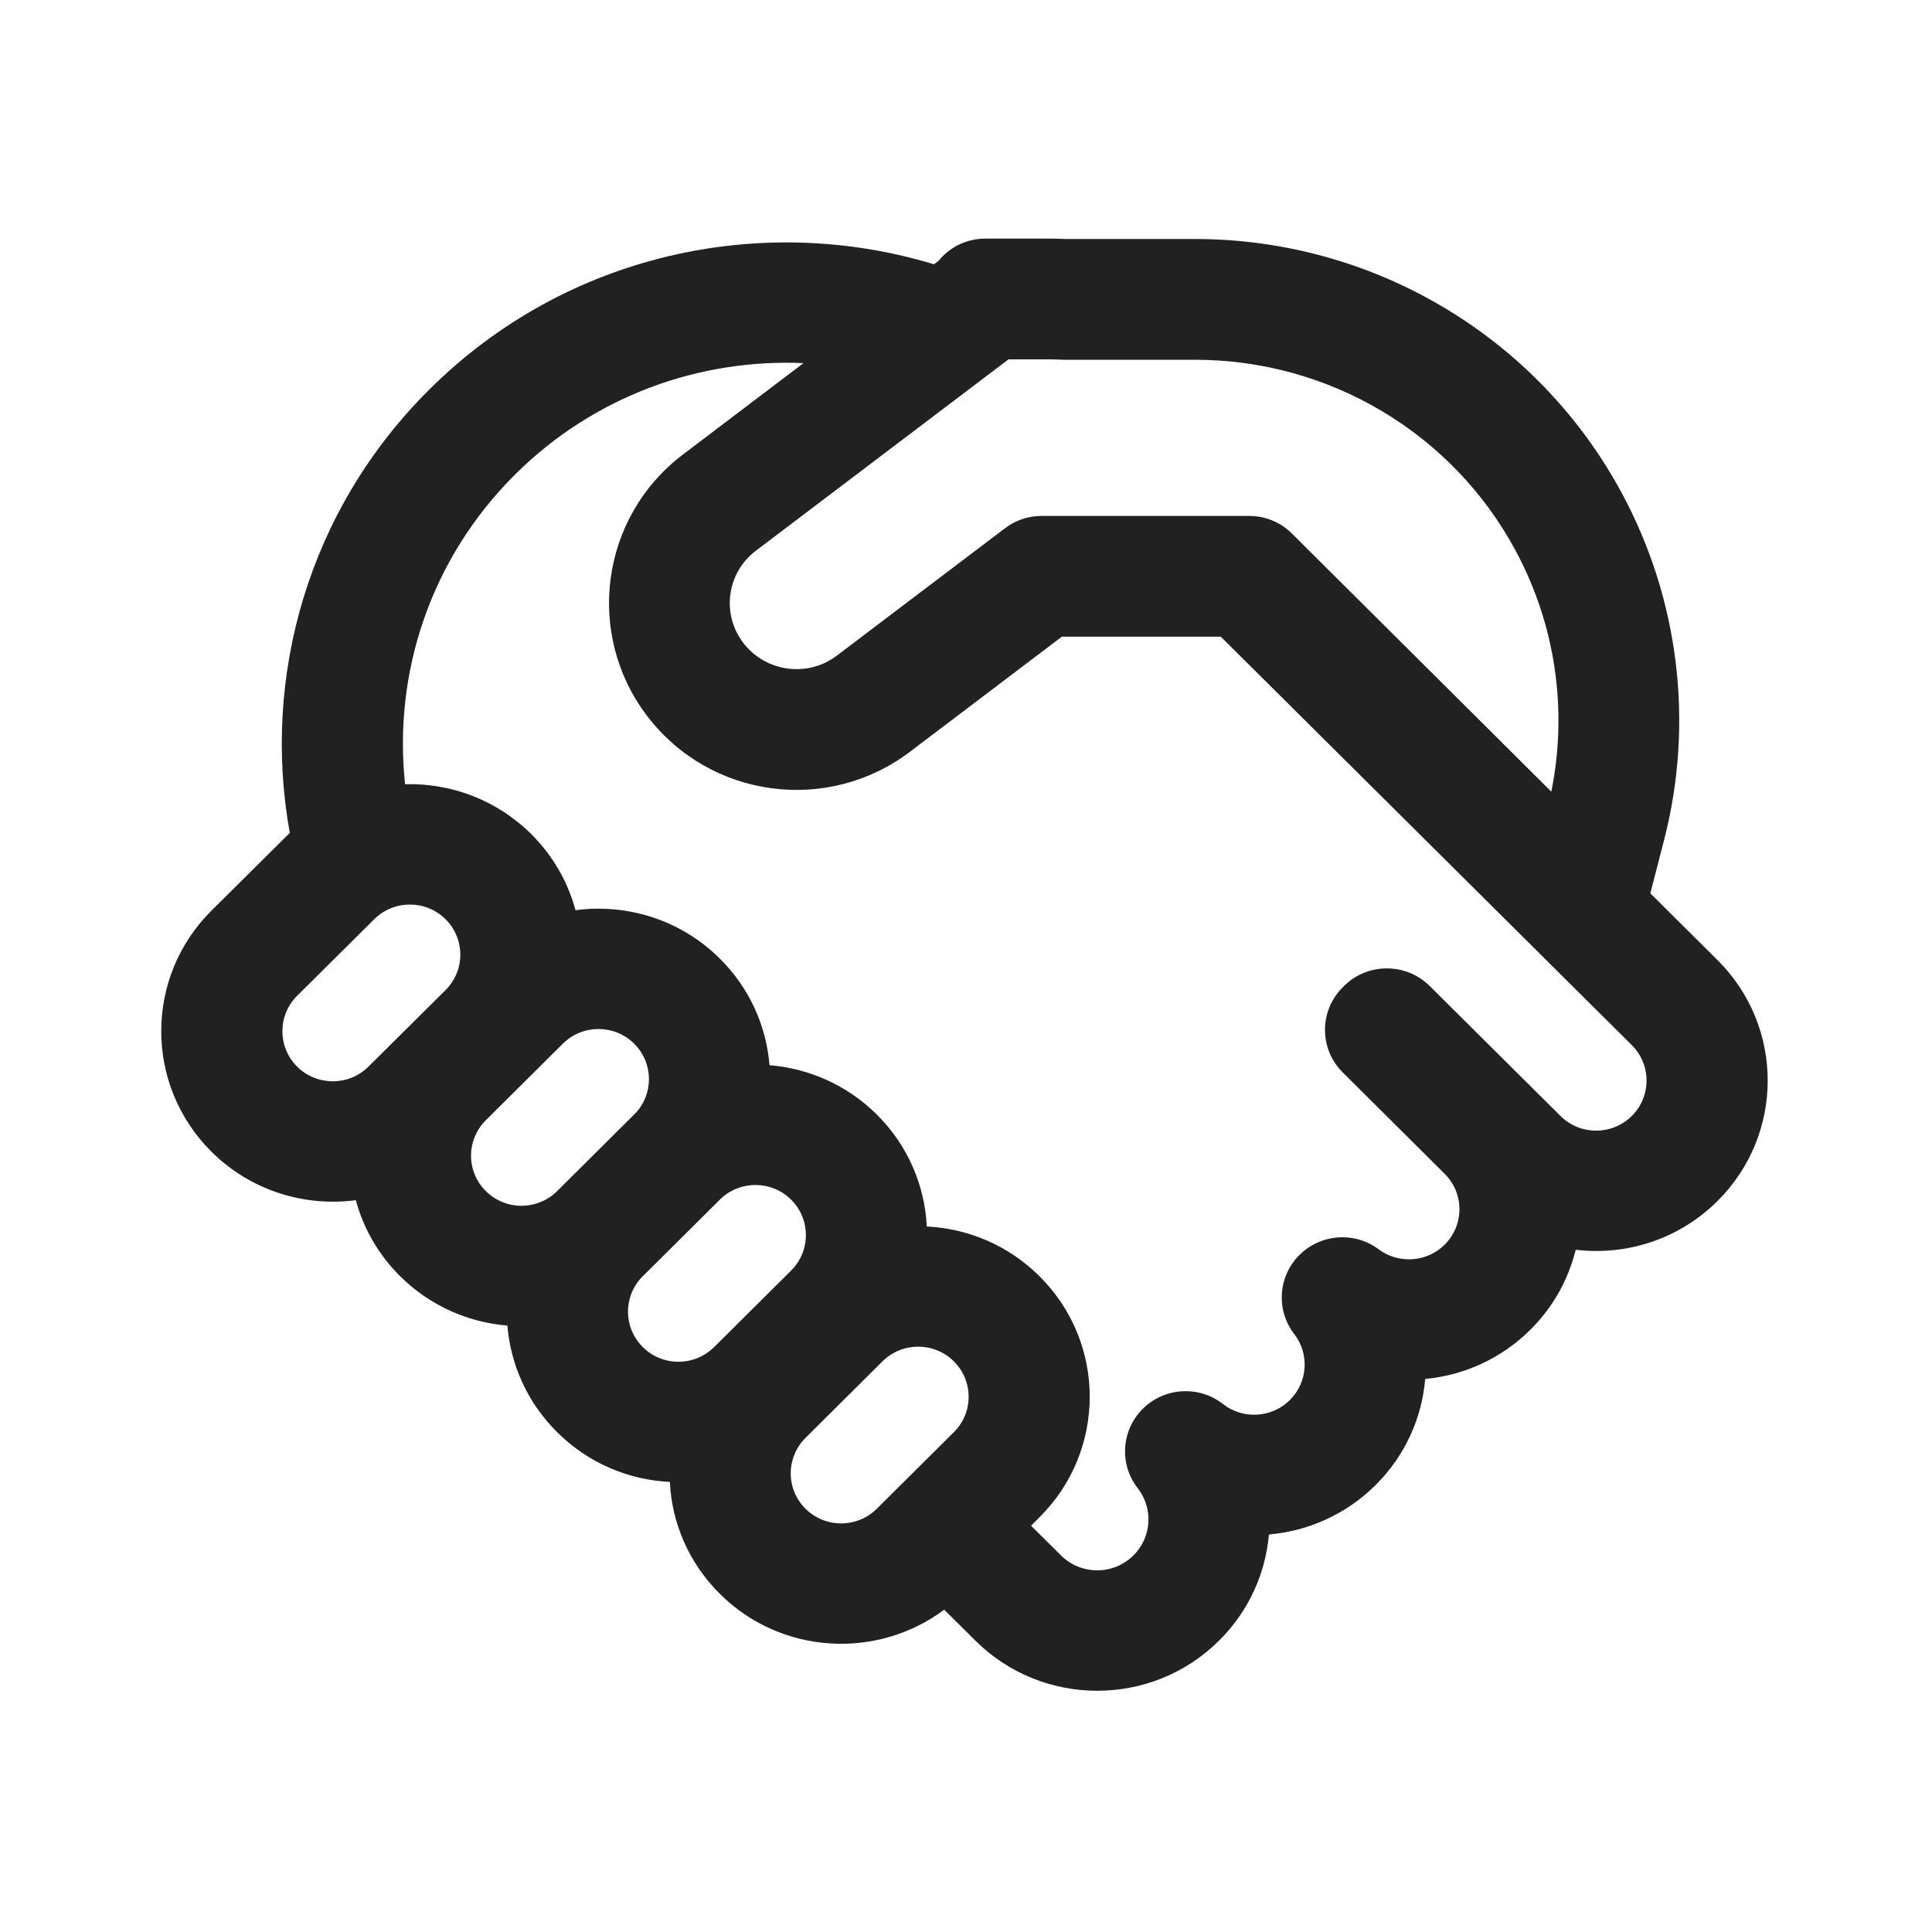
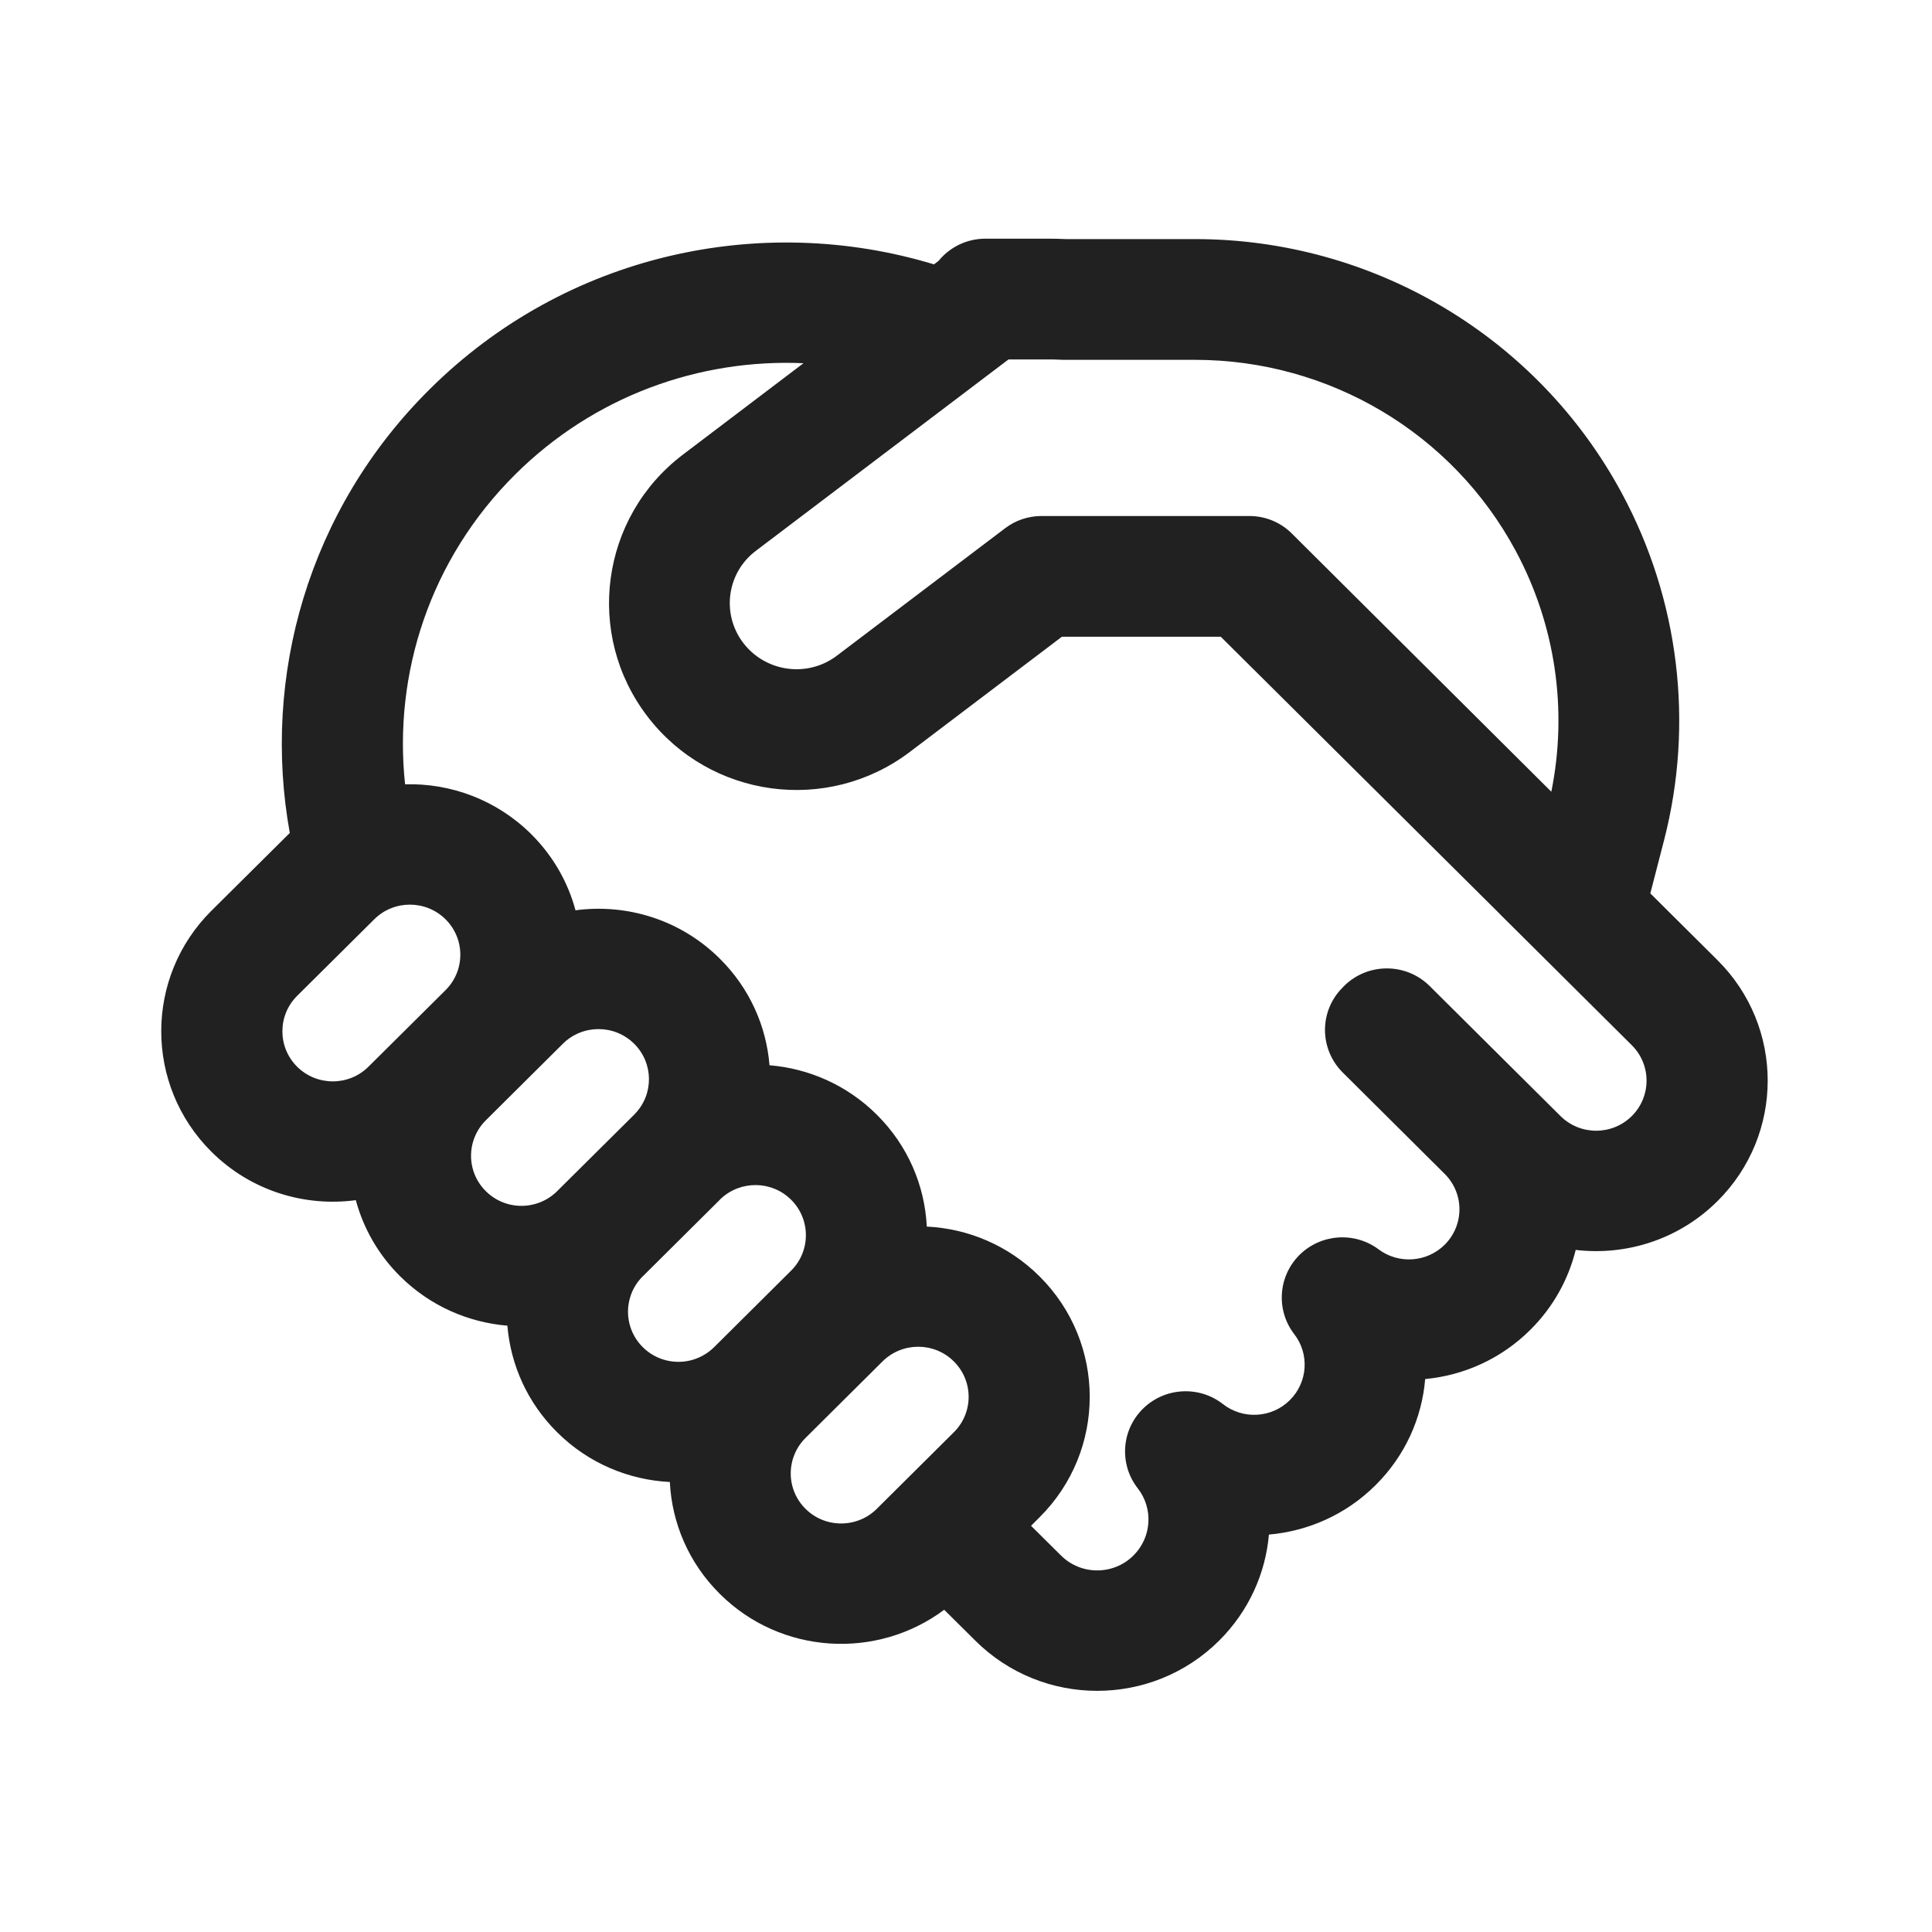
<svg xmlns="http://www.w3.org/2000/svg" width="24" height="24" viewBox="0 0 24 24" fill="none">
-   <path d="M12.241 2.964C12.006 2.964 11.797 3.071 11.659 3.24L11.602 3.283C9.458 2.633 7.032 3.15 5.336 4.836C3.827 6.334 3.249 8.407 3.6 10.347L3.585 10.361L2.627 11.312C1.795 12.139 1.795 13.48 2.627 14.307C3.116 14.793 3.784 14.993 4.42 14.909C4.514 15.255 4.697 15.582 4.971 15.854C5.343 16.223 5.818 16.427 6.303 16.467C6.343 16.95 6.549 17.422 6.921 17.791C7.31 18.178 7.811 18.384 8.321 18.409C8.346 18.915 8.553 19.413 8.942 19.799C9.702 20.555 10.894 20.62 11.729 19.996L12.116 20.38C12.952 21.211 14.308 21.211 15.144 20.38C15.515 20.012 15.721 19.542 15.763 19.062C16.246 19.02 16.718 18.816 17.087 18.449C17.458 18.081 17.664 17.611 17.704 17.13C18.181 17.085 18.645 16.882 19.01 16.519C19.297 16.235 19.484 15.889 19.574 15.525C20.201 15.6 20.854 15.398 21.335 14.92C22.167 14.093 22.167 12.753 21.335 11.926L20.501 11.097L20.673 10.431C21.045 8.982 20.858 7.446 20.148 6.128C19.101 4.182 17.061 2.969 14.845 2.969L13.238 2.969C13.17 2.966 13.101 2.964 13.032 2.964H12.241ZM15.165 7.909L18.629 11.351L18.633 11.355L18.646 11.368L20.271 12.983C20.515 13.226 20.515 13.62 20.271 13.863C20.026 14.106 19.63 14.106 19.385 13.863L17.76 12.248C17.466 11.957 16.99 11.957 16.696 12.248L16.68 12.265C16.386 12.557 16.386 13.03 16.68 13.322L17.946 14.581C18.191 14.824 18.191 15.218 17.946 15.462C17.723 15.683 17.372 15.703 17.127 15.52C16.827 15.295 16.405 15.326 16.14 15.592C15.876 15.857 15.849 16.276 16.078 16.573C16.267 16.817 16.248 17.169 16.023 17.392C15.797 17.617 15.439 17.634 15.193 17.442C14.895 17.208 14.467 17.233 14.198 17.499C13.928 17.765 13.901 18.19 14.134 18.488C14.328 18.736 14.309 19.095 14.08 19.322C13.832 19.569 13.428 19.569 13.18 19.322L12.808 18.953L12.913 18.848C13.745 18.021 13.745 16.681 12.913 15.854C12.524 15.467 12.023 15.261 11.513 15.236C11.488 14.73 11.281 14.232 10.892 13.845C10.52 13.476 10.045 13.272 9.559 13.232C9.52 12.749 9.314 12.277 8.942 11.908C8.453 11.422 7.786 11.222 7.149 11.307C7.056 10.96 6.872 10.633 6.599 10.361C6.167 9.933 5.597 9.726 5.032 9.742C4.885 8.369 5.341 6.945 6.4 5.893C7.384 4.915 8.692 4.454 9.981 4.511L8.484 5.646C7.46 6.422 7.262 7.879 8.043 8.899C8.822 9.917 10.28 10.114 11.302 9.34L13.191 7.909H15.165ZM9.389 6.842L12.528 4.464H13.032C13.081 4.464 13.13 4.465 13.179 4.468C13.192 4.469 13.206 4.469 13.219 4.469H14.845C16.513 4.469 18.043 5.381 18.827 6.839C19.322 7.758 19.477 8.817 19.271 9.834L16.059 6.638C15.918 6.492 15.723 6.409 15.52 6.409L12.939 6.409C12.775 6.409 12.616 6.462 12.486 6.561L10.396 8.144C10.033 8.42 9.512 8.349 9.234 7.987C8.959 7.627 9.028 7.115 9.389 6.842ZM6.035 14.796C5.867 14.63 5.814 14.392 5.877 14.18C5.906 14.084 5.958 13.992 6.035 13.916L6.992 12.965C7.237 12.722 7.633 12.722 7.878 12.965C8.12 13.206 8.123 13.593 7.886 13.837L7.878 13.845L6.921 14.796L6.912 14.805C6.837 14.877 6.749 14.926 6.655 14.953C6.442 15.016 6.203 14.963 6.035 14.796ZM5.544 11.428C5.619 11.506 5.67 11.599 5.697 11.697C5.753 11.905 5.699 12.136 5.535 12.299L4.577 13.25C4.333 13.493 3.936 13.493 3.691 13.25C3.447 13.007 3.447 12.613 3.691 12.37L4.649 11.419C4.893 11.176 5.29 11.176 5.535 11.419L5.544 11.428ZM10.892 18.742C10.815 18.819 10.723 18.871 10.626 18.899C10.413 18.961 10.174 18.909 10.006 18.742C9.838 18.576 9.786 18.338 9.848 18.127C9.877 18.03 9.929 17.938 10.006 17.862L10.963 16.911C11.208 16.668 11.605 16.668 11.849 16.911C12.094 17.154 12.094 17.548 11.849 17.791L10.892 18.742ZM8.871 16.734C8.794 16.81 8.702 16.863 8.605 16.891C8.392 16.953 8.153 16.901 7.985 16.734C7.817 16.567 7.764 16.329 7.827 16.117C7.854 16.024 7.904 15.937 7.976 15.862L7.985 15.854L8.942 14.903L8.95 14.894C9.196 14.66 9.586 14.662 9.828 14.903C10.072 15.146 10.072 15.54 9.828 15.783L8.871 16.734Z" fill="#212121" />
+   <path d="M12.241 2.965C12.006 2.965 11.797 3.072 11.659 3.241L11.602 3.284C9.458 2.634 7.032 3.151 5.336 4.837C3.827 6.335 3.249 8.408 3.6 10.348L3.585 10.362L2.627 11.313C1.795 12.14 1.795 13.481 2.627 14.308C3.116 14.794 3.784 14.994 4.42 14.909C4.514 15.256 4.697 15.583 4.971 15.855C5.343 16.224 5.818 16.428 6.303 16.468C6.343 16.951 6.549 17.423 6.921 17.792C7.31 18.179 7.811 18.384 8.321 18.41C8.346 18.916 8.553 19.414 8.942 19.8C9.702 20.556 10.894 20.621 11.729 19.997L12.116 20.381C12.952 21.212 14.308 21.212 15.144 20.381C15.515 20.012 15.721 19.543 15.763 19.063C16.246 19.021 16.718 18.817 17.087 18.45C17.458 18.082 17.664 17.612 17.704 17.131C18.181 17.086 18.645 16.883 19.01 16.52C19.297 16.235 19.484 15.89 19.574 15.527C20.201 15.601 20.854 15.399 21.335 14.921C22.167 14.094 22.167 12.754 21.335 11.927L20.501 11.098L20.673 10.432C21.045 8.983 20.858 7.447 20.148 6.129C19.101 4.183 17.061 2.97 14.845 2.97L13.238 2.97C13.17 2.967 13.101 2.965 13.032 2.965H12.241ZM15.165 7.91L18.629 11.351L18.633 11.356L18.646 11.369L20.271 12.984C20.515 13.227 20.515 13.621 20.271 13.864C20.026 14.107 19.63 14.107 19.385 13.864L17.76 12.249C17.466 11.957 16.99 11.957 16.696 12.249L16.68 12.266C16.386 12.557 16.386 13.031 16.68 13.323L17.946 14.582C18.191 14.825 18.191 15.219 17.946 15.463C17.723 15.684 17.372 15.704 17.127 15.521C16.827 15.296 16.405 15.327 16.14 15.592C15.876 15.858 15.849 16.277 16.078 16.574C16.267 16.818 16.248 17.169 16.023 17.393C15.797 17.618 15.439 17.635 15.193 17.443C14.895 17.209 14.467 17.234 14.198 17.5C13.928 17.766 13.901 18.191 14.134 18.489C14.328 18.737 14.309 19.096 14.08 19.323C13.832 19.57 13.428 19.57 13.18 19.323L12.808 18.954L12.913 18.849C13.745 18.022 13.745 16.682 12.913 15.855C12.524 15.468 12.023 15.262 11.513 15.237C11.488 14.731 11.281 14.233 10.892 13.847C10.52 13.477 10.045 13.273 9.559 13.233C9.52 12.75 9.314 12.278 8.942 11.909C8.453 11.423 7.786 11.223 7.149 11.308C7.056 10.961 6.872 10.634 6.599 10.362C6.167 9.934 5.597 9.727 5.032 9.743C4.885 8.37 5.341 6.946 6.4 5.894C7.384 4.916 8.692 4.455 9.981 4.512L8.484 5.647C7.46 6.423 7.262 7.88 8.043 8.9C8.822 9.918 10.28 10.115 11.302 9.341L13.191 7.91H15.165ZM9.389 6.843L12.528 4.465H13.032C13.081 4.465 13.13 4.466 13.179 4.469C13.192 4.469 13.206 4.47 13.219 4.47H14.845C16.513 4.47 18.043 5.382 18.827 6.84C19.322 7.759 19.477 8.818 19.271 9.835L16.059 6.639C15.918 6.492 15.723 6.41 15.52 6.41L12.939 6.41C12.775 6.41 12.616 6.463 12.486 6.562L10.396 8.145C10.033 8.421 9.512 8.35 9.234 7.988C8.959 7.628 9.028 7.116 9.389 6.843ZM6.035 14.797C5.867 14.631 5.814 14.393 5.877 14.181C5.906 14.085 5.958 13.993 6.035 13.917L6.992 12.966C7.237 12.723 7.633 12.723 7.878 12.966C8.12 13.207 8.123 13.594 7.886 13.838L7.878 13.847L6.921 14.797L6.912 14.806C6.837 14.877 6.749 14.927 6.655 14.954C6.442 15.017 6.203 14.964 6.035 14.797ZM5.544 11.429C5.619 11.507 5.67 11.6 5.697 11.698C5.753 11.906 5.699 12.137 5.535 12.3L4.577 13.251C4.333 13.494 3.936 13.494 3.691 13.251C3.447 13.008 3.447 12.614 3.691 12.371L4.649 11.42C4.893 11.177 5.29 11.177 5.535 11.42L5.544 11.429ZM10.892 18.743C10.815 18.82 10.723 18.872 10.626 18.9C10.413 18.962 10.174 18.91 10.006 18.743C9.838 18.576 9.786 18.339 9.848 18.128C9.877 18.031 9.929 17.939 10.006 17.863L10.963 16.912C11.208 16.669 11.605 16.669 11.849 16.912C12.094 17.155 12.094 17.549 11.849 17.792L10.892 18.743ZM8.871 16.735C8.794 16.811 8.702 16.863 8.605 16.892C8.392 16.954 8.153 16.902 7.985 16.735C7.817 16.568 7.764 16.33 7.827 16.119C7.854 16.025 7.904 15.938 7.976 15.863L7.985 15.855L8.942 14.904L8.95 14.895C9.196 14.661 9.586 14.663 9.828 14.904C10.072 15.147 10.072 15.541 9.828 15.784L8.871 16.735Z" fill="#212121" />
</svg>
